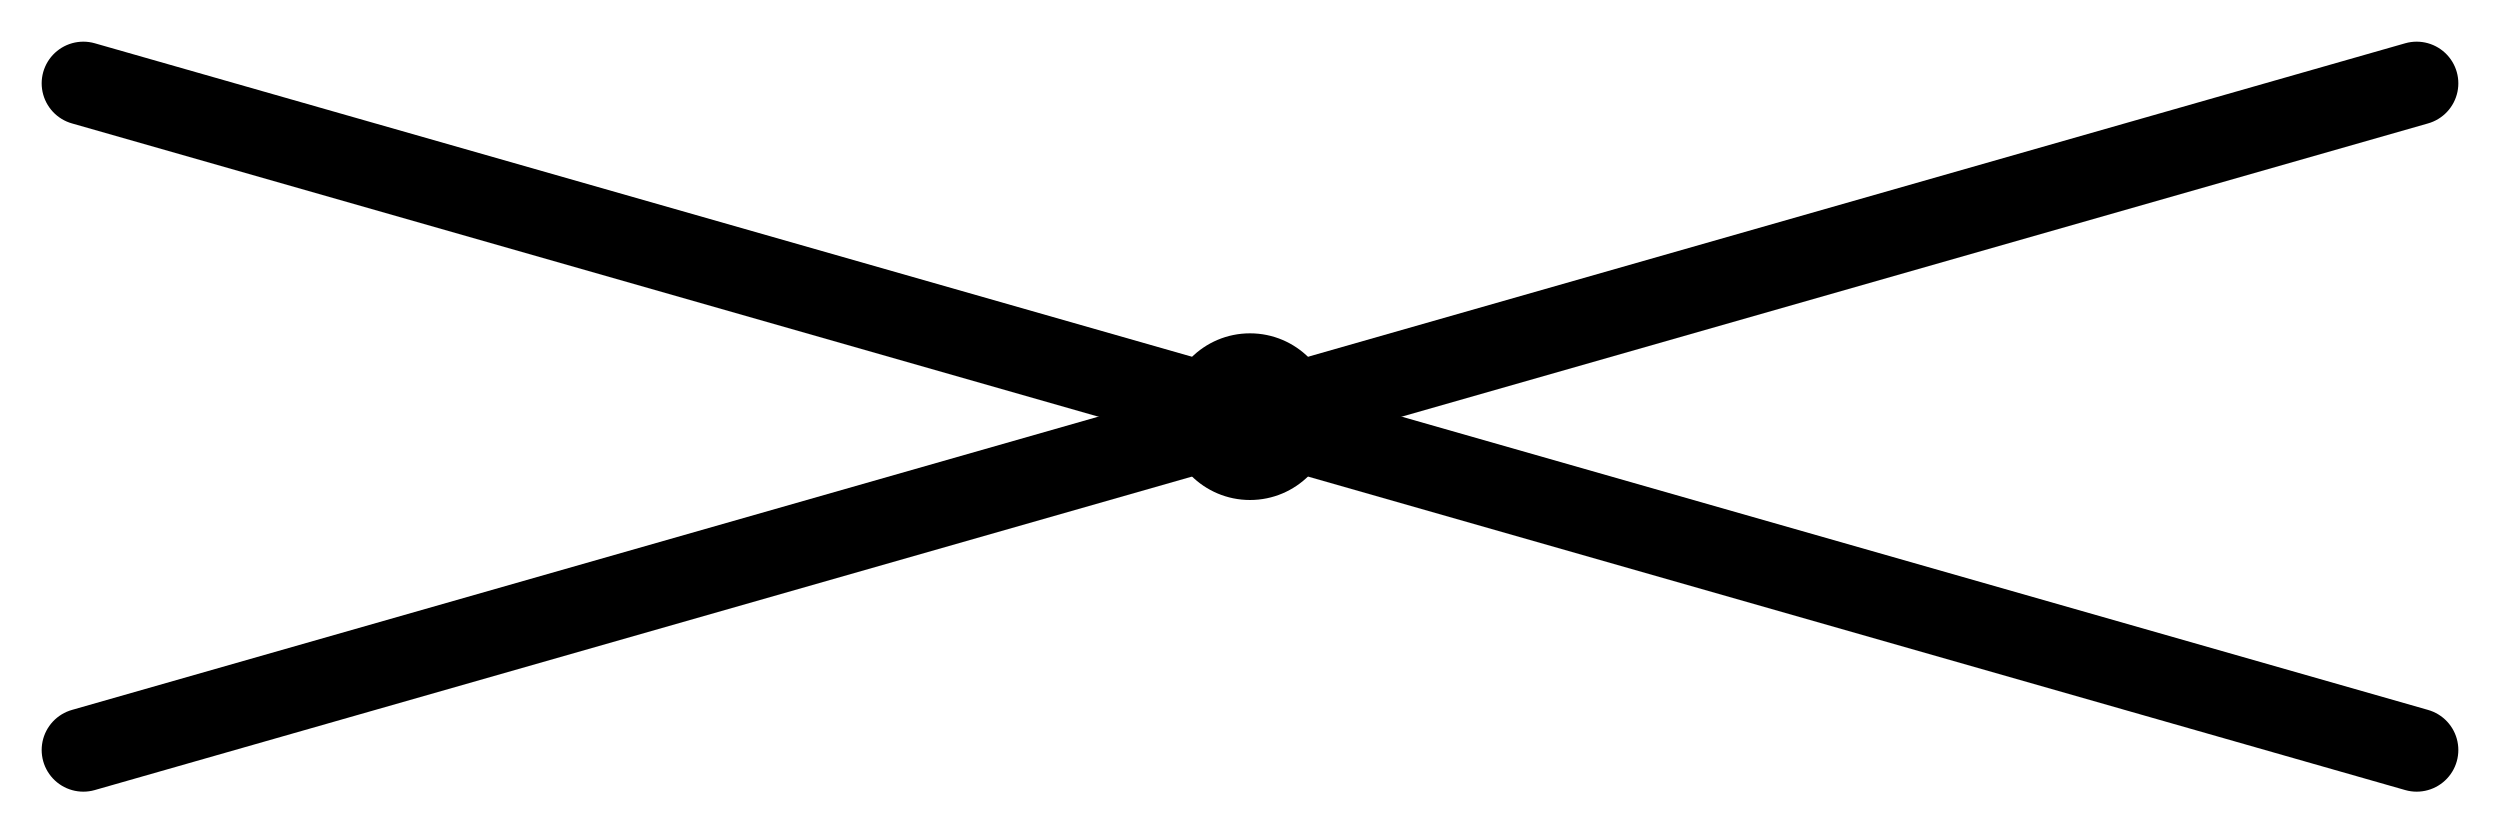
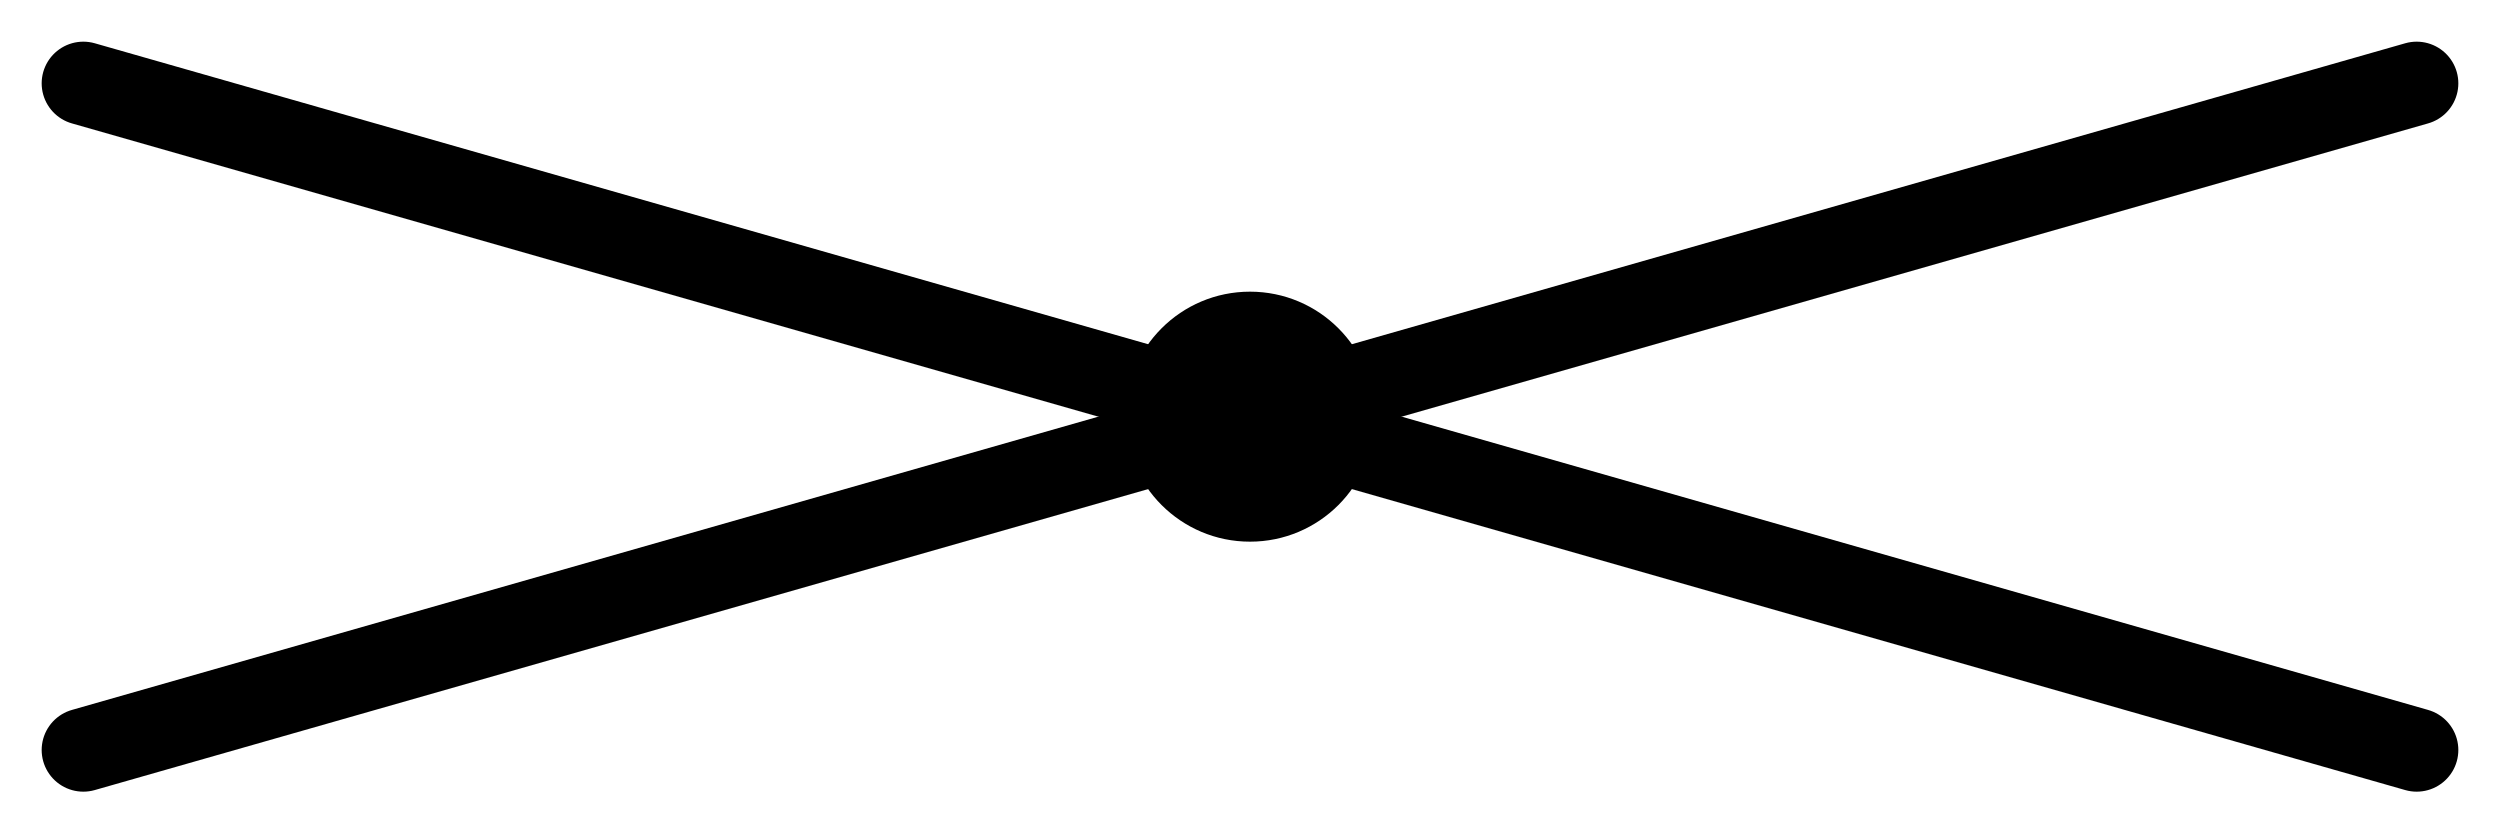
<svg xmlns="http://www.w3.org/2000/svg" viewBox="0 0 300 100">
  <path d="M10 90 L290 10" stroke="black" stroke-width="10px" stroke-linecap="round" />
  <path d="M10 10 L290 90" stroke="black" stroke-width="10px" stroke-linecap="round" />
-   <circle r="10px" cx="150" cy="50" />
+   <circle r="15px" cx="150" cy="50" />
</svg>
